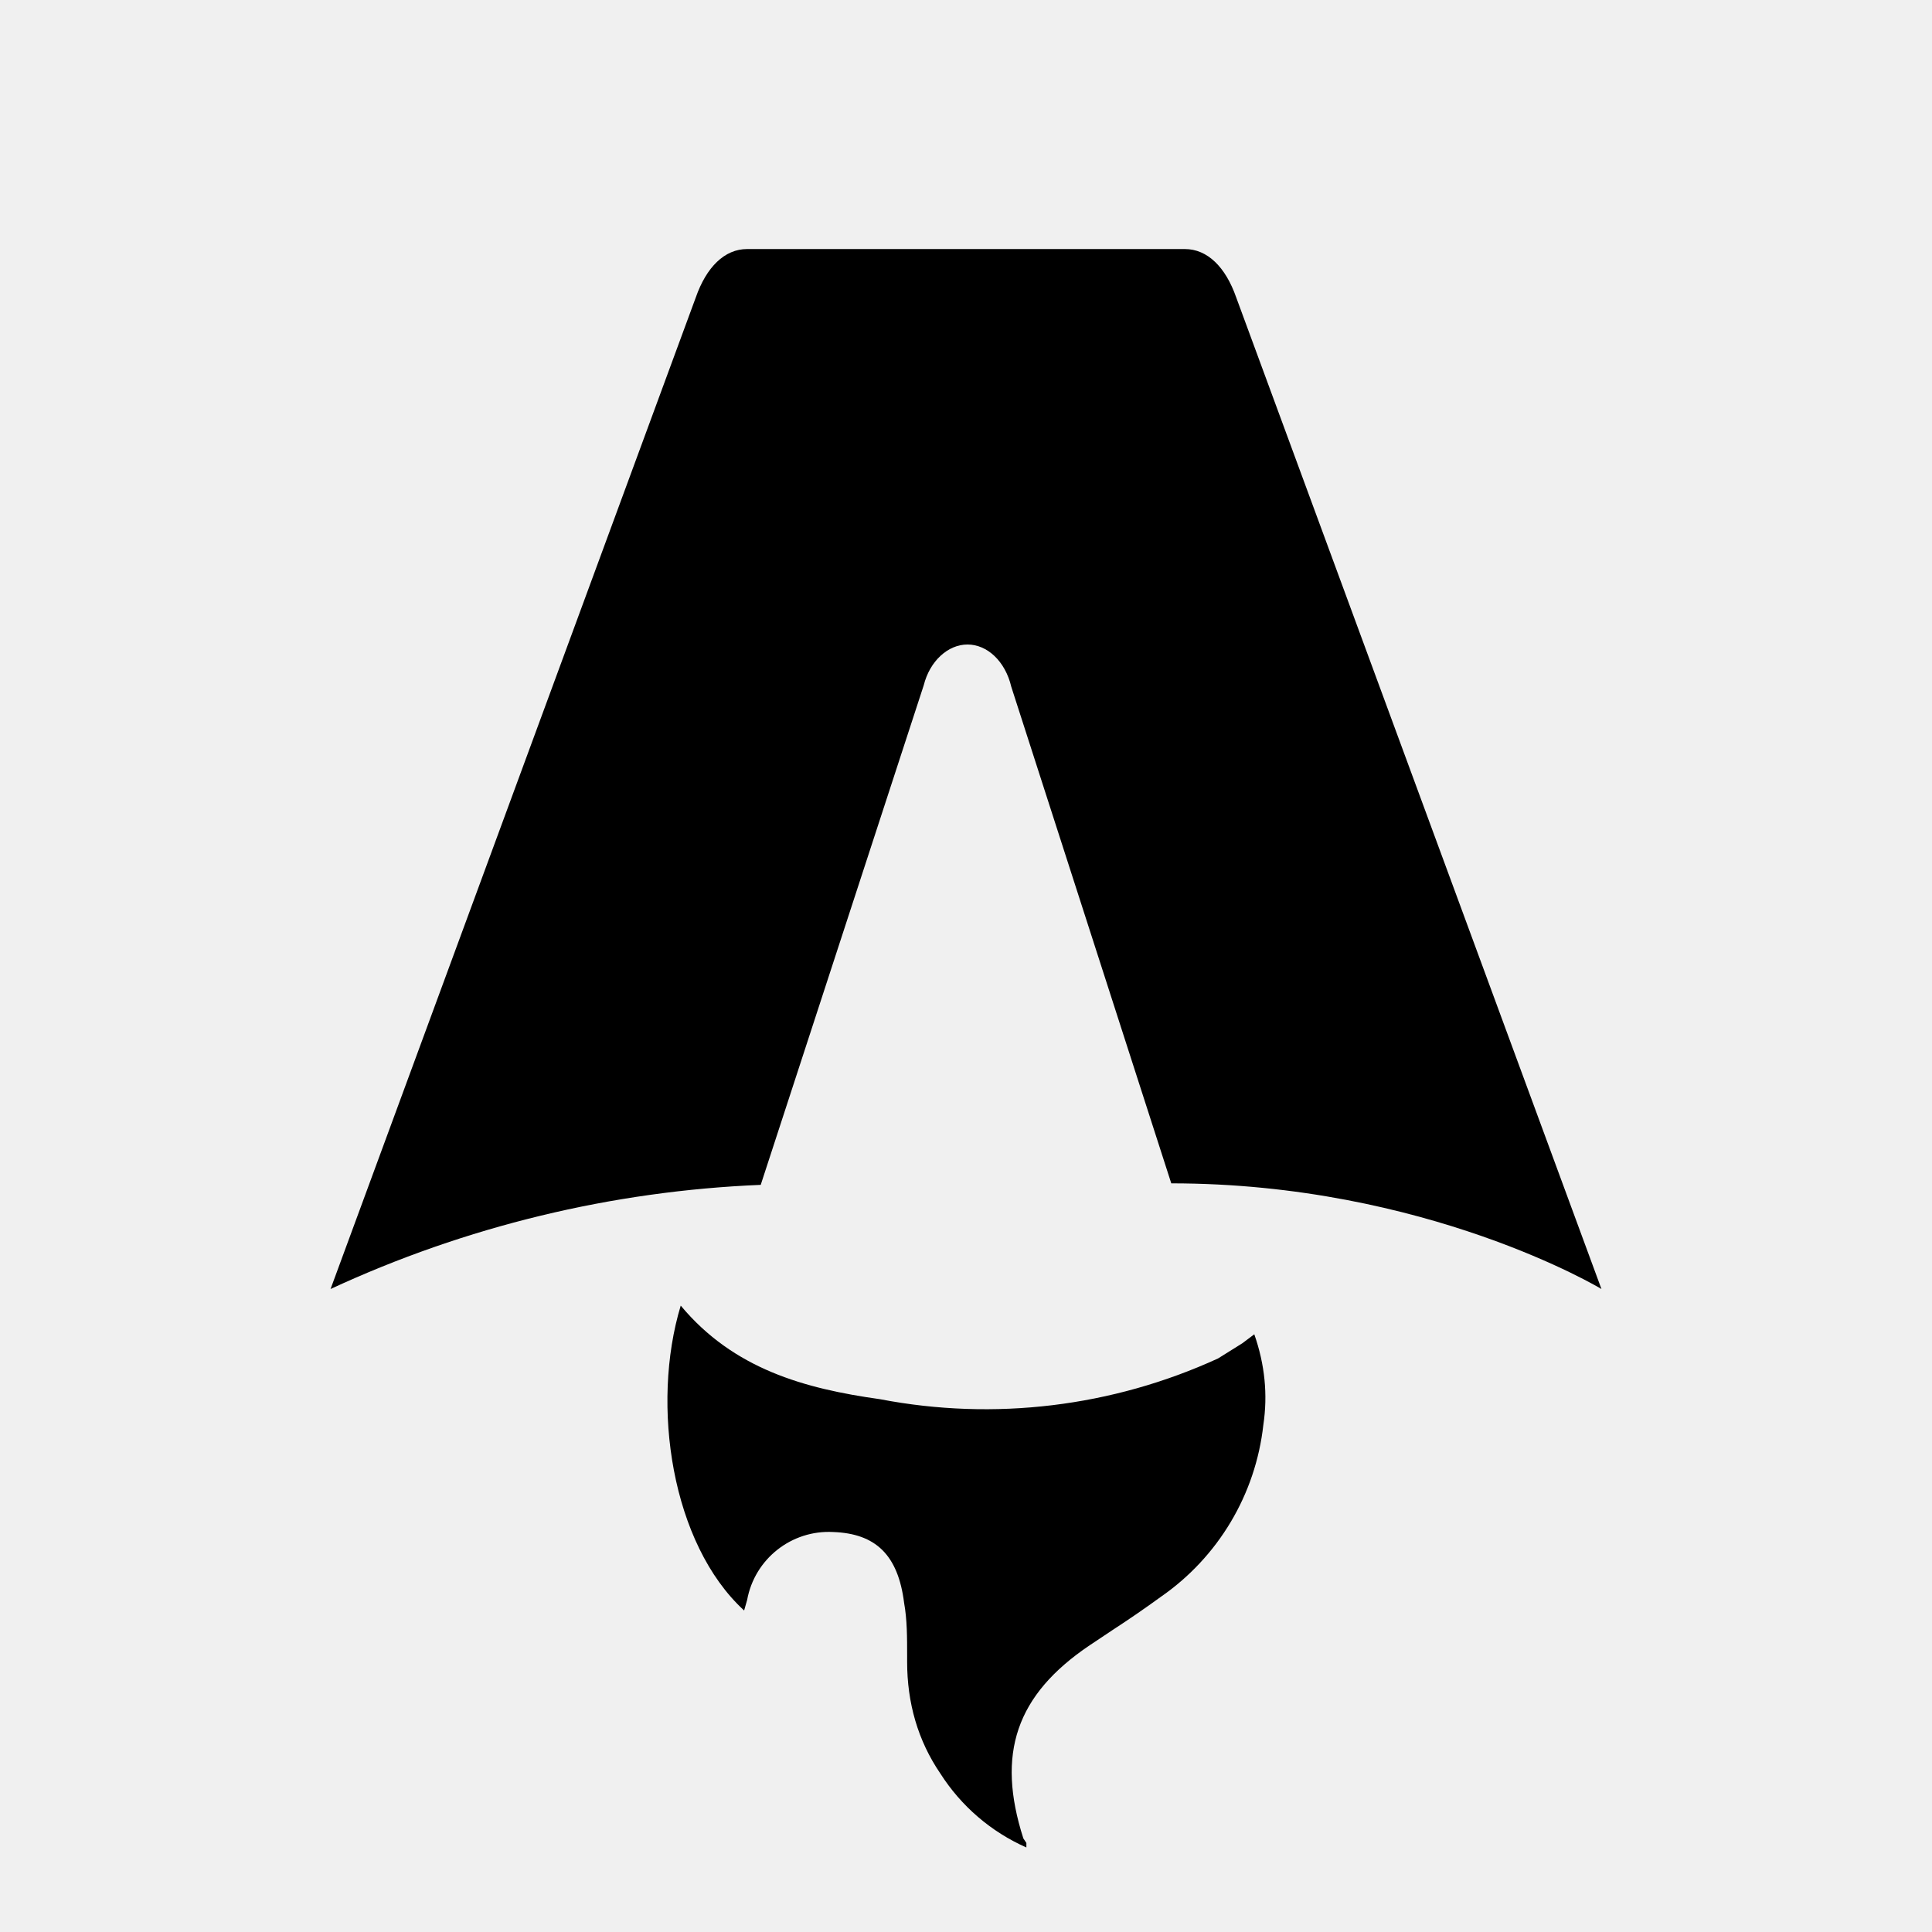
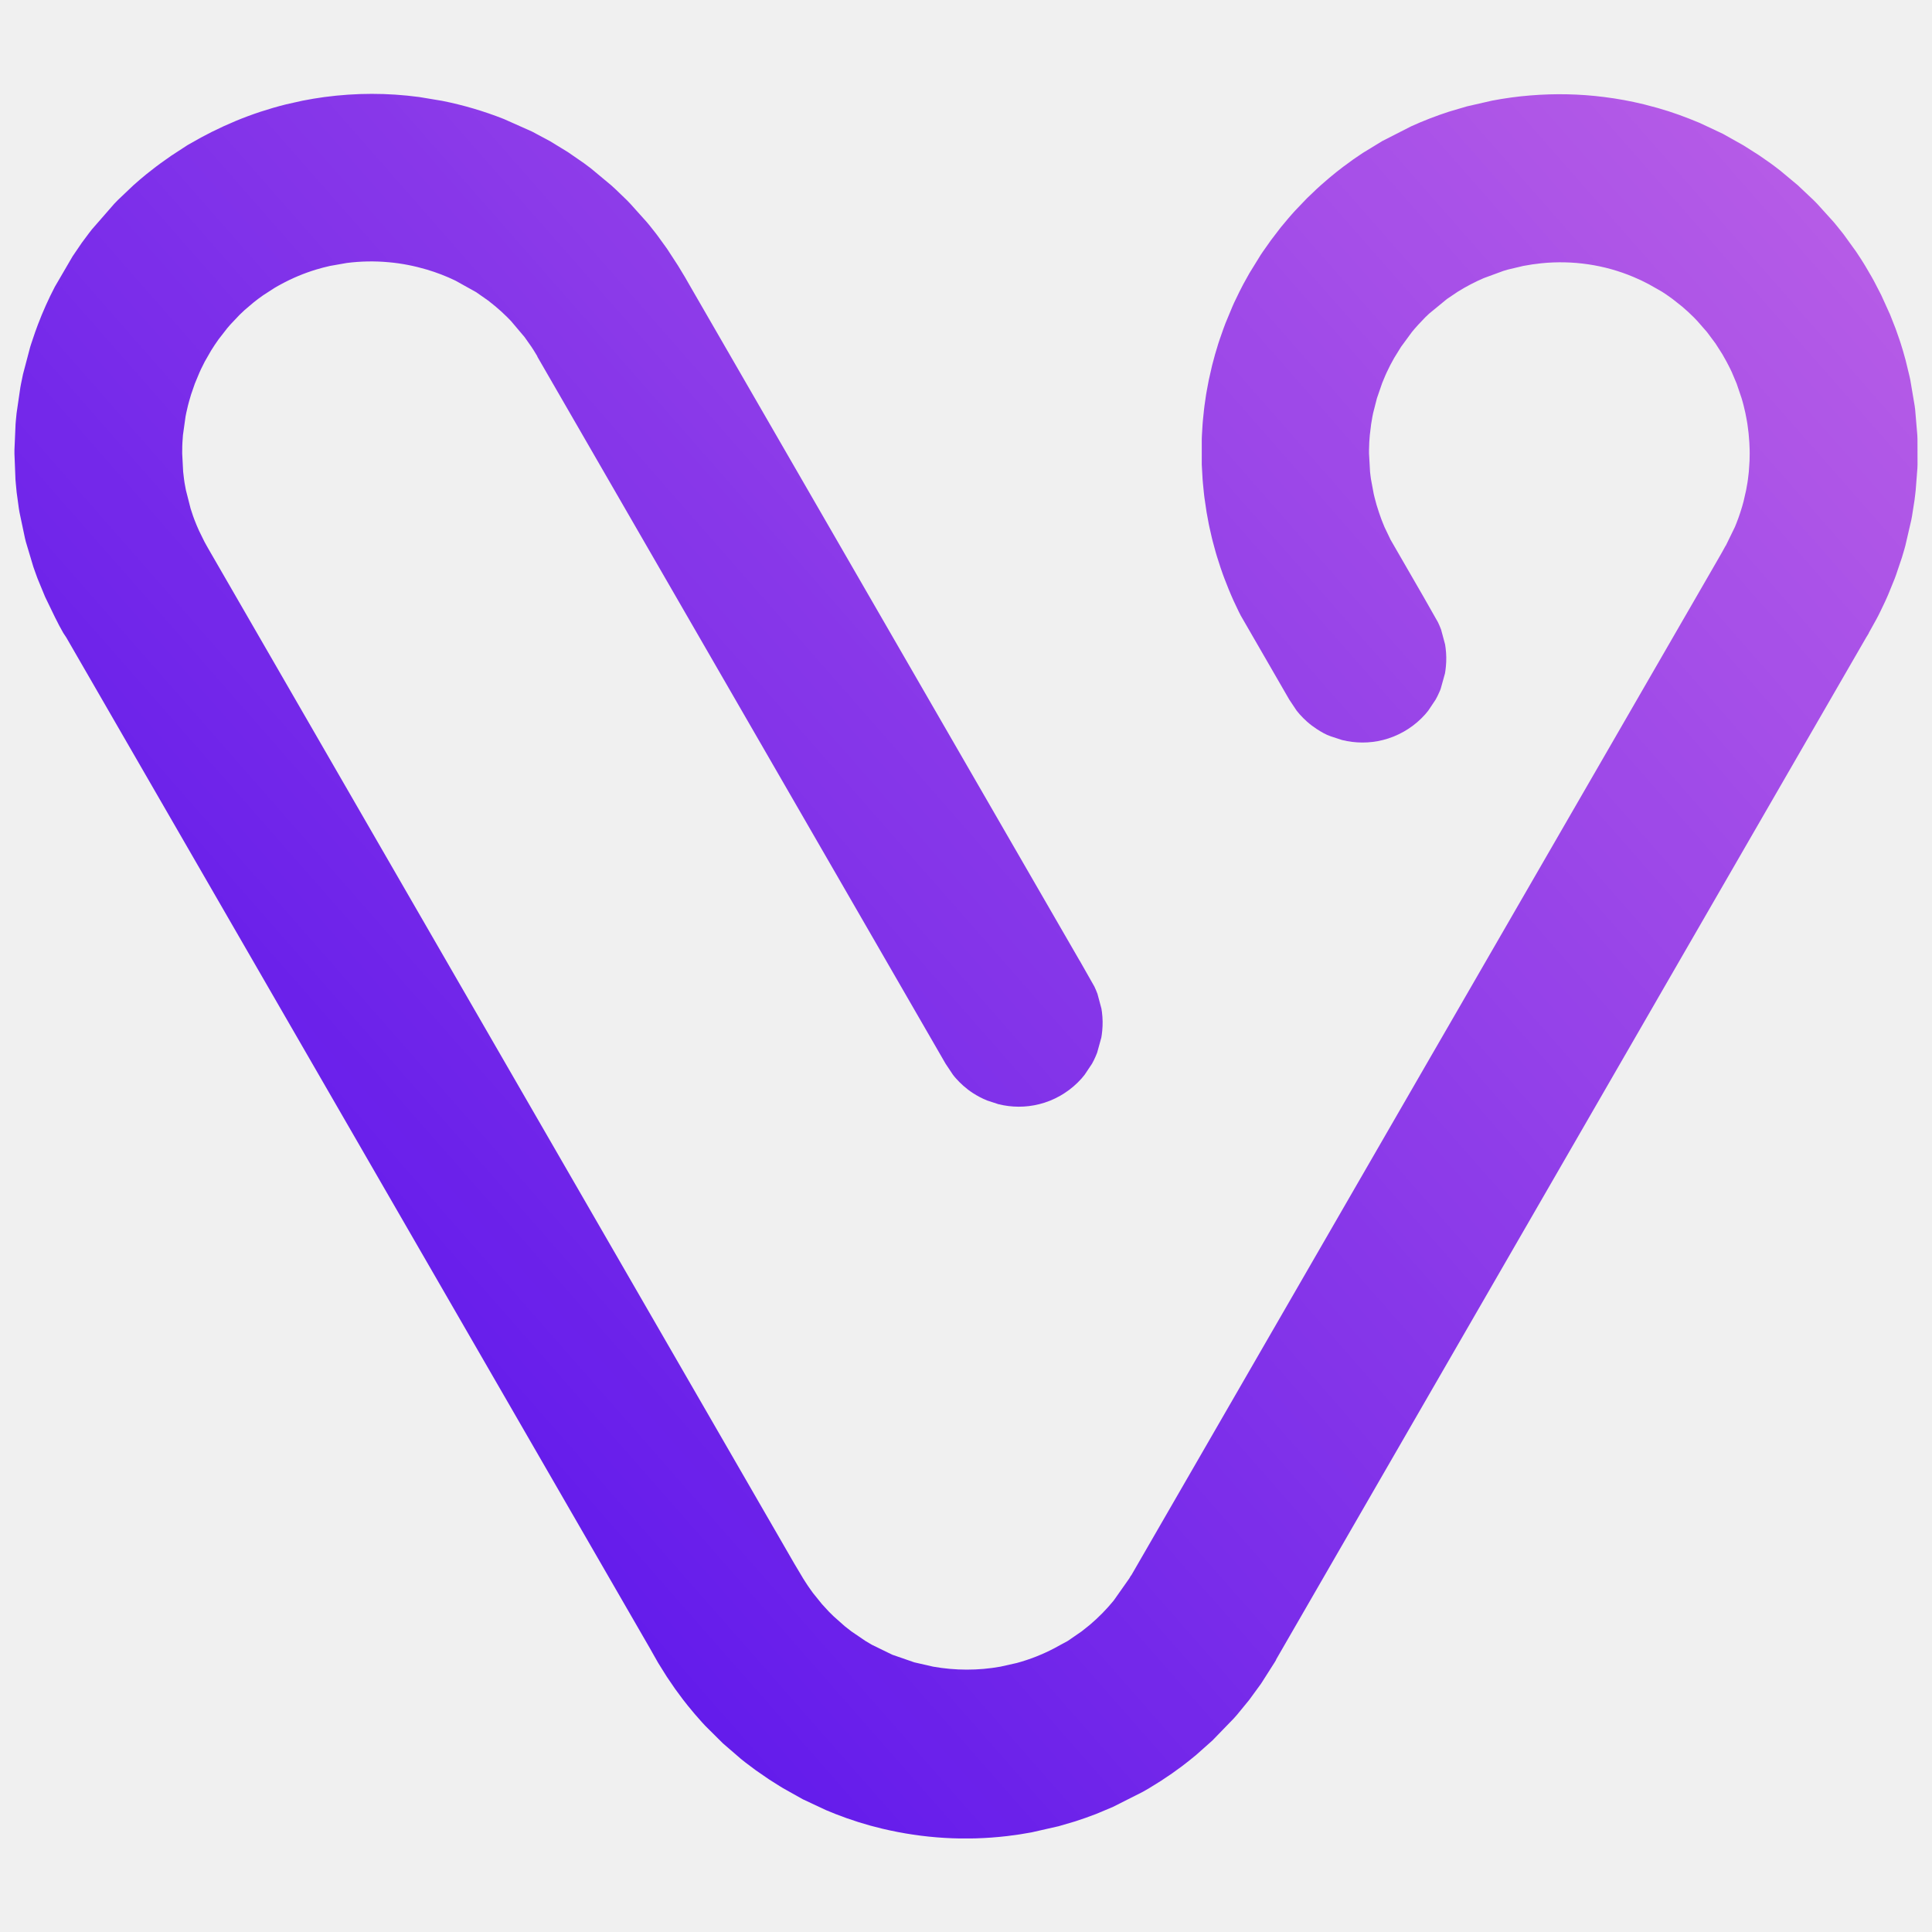
- <svg xmlns="http://www.w3.org/2000/svg" fill="none" viewBox="0 0 128 128">
-   <path d="M50.4 78.5a75.1 75.1 0 0 0-28.5 6.9l24.2-65.7c.7-2 1.9-3.2 3.4-3.2h29c1.5 0 2.7 1.2 3.4 3.2l24.2 65.7s-11.6-7-28.5-7L67 45.5c-.4-1.7-1.6-2.8-2.9-2.8-1.3 0-2.5 1.1-2.9 2.7L50.4 78.5Zm-1.1 28.2Zm-4.2-20.2c-2 6.6-.6 15.8 4.2 20.2a17.5 17.5 0 0 1 .2-.7 5.5 5.5 0 0 1 5.7-4.5c2.8.1 4.3 1.5 4.7 4.7.2 1.1.2 2.3.2 3.5v.4c0 2.7.7 5.2 2.2 7.4a13 13 0 0 0 5.7 4.9v-.3l-.2-.3c-1.8-5.6-.5-9.5 4.4-12.8l1.5-1a73 73 0 0 0 3.2-2.2 16 16 0 0 0 6.8-11.4c.3-2 .1-4-.6-6l-.8.6-1.6 1a37 37 0 0 1-22.4 2.7c-5-.7-9.7-2-13.2-6.2Z" />
-   <style>
-         path { fill: #000; }
-         @media (prefers-color-scheme: dark) {
-             path { fill: #FFF; }
-         }
-     </style>
+ <svg xmlns="http://www.w3.org/2000/svg" width="500" zoomAndPan="magnify" viewBox="0 0 375 375" height="500" preserveAspectRatio="xMidYMid meet" version="1.0">
+   <defs>
+     <clipPath id="8d18698509">
+       <path d="M 2.805 18 L 372.555 18 L 372.555 356.844 L 2.805 356.844 Z M 2.805 18 " clip-rule="nonzero" />
+     </clipPath>
+     <clipPath id="72d585eebe">
+       <path d="M 209.578 186.484 L 212.414 191.48 C 212.527 191.715 212.641 191.953 212.734 192.195 L 213.016 192.898 L 213.785 195.766 C 213.824 196 213.863 196.242 213.891 196.477 C 214.039 197.652 214.059 198.863 213.945 200.047 C 213.93 200.281 213.898 200.523 213.863 200.762 L 213.77 201.379 L 212.953 204.328 C 212.855 204.574 212.762 204.809 212.66 205.043 L 212.332 205.754 C 212.211 206 212.086 206.234 211.957 206.469 L 210.527 208.609 C 210.34 208.855 210.145 209.09 209.938 209.324 C 208.98 210.402 207.844 211.391 206.613 212.18 L 205.785 212.688 C 204.48 213.43 203.109 213.973 201.719 214.32 L 201.711 214.32 C 199.07 214.988 196.348 214.957 193.785 214.32 L 191.605 213.605 C 190.656 213.223 189.738 212.742 188.863 212.18 C 188.207 211.758 187.578 211.277 186.984 210.75 C 186.488 210.309 186.008 209.832 185.559 209.324 C 185.352 209.098 185.156 208.855 184.965 208.609 L 183.539 206.469 L 167.48 178.652 L 104.281 69.195 L 104.309 69.176 L 103.613 68.031 C 103.465 67.785 103.312 67.551 103.152 67.316 L 101.828 65.438 L 99.191 62.32 L 98.496 61.605 C 97.746 60.855 96.965 60.141 96.156 59.465 L 94.75 58.34 L 92.43 56.715 L 88.383 54.461 C 86.609 53.605 84.75 52.891 82.859 52.328 C 80.457 51.617 77.988 51.125 75.48 50.902 C 72.766 50.648 70.023 50.695 67.309 51.043 L 64.051 51.617 C 63.141 51.82 62.238 52.055 61.336 52.328 C 58.969 53.051 56.699 54 54.527 55.184 C 54.34 55.285 54.152 55.391 53.965 55.492 L 53.281 55.887 L 51.074 57.316 L 50.086 58.027 C 49.785 58.254 49.496 58.48 49.215 58.707 L 47.504 60.16 L 46.5 61.109 L 44.688 63.023 C 44.48 63.262 44.273 63.504 44.078 63.738 L 42.414 65.879 L 41.645 66.996 L 40.988 68.02 L 39.758 70.16 L 39.043 71.59 C 38.93 71.824 38.816 72.059 38.715 72.305 L 37.824 74.445 L 37.082 76.586 L 36.668 78.012 L 36.48 78.727 L 36.152 80.152 C 36.105 80.387 36.059 80.633 36.012 80.867 L 35.512 84.438 C 35.465 84.914 35.438 85.383 35.41 85.863 C 35.398 86.098 35.391 86.344 35.379 86.578 C 35.363 87.055 35.363 87.527 35.363 88.004 L 35.551 91.574 C 35.598 92.051 35.652 92.523 35.719 93 C 35.758 93.234 35.785 93.48 35.82 93.715 L 36.086 95.141 L 36.996 98.711 L 37.465 100.137 C 37.551 100.371 37.633 100.617 37.727 100.852 C 38 101.574 38.301 102.289 38.621 102.992 L 39.672 105.133 L 40.066 105.848 L 40.469 106.562 L 154.184 303.516 L 155.461 305.656 C 155.602 305.898 155.742 306.133 155.883 306.367 L 156.336 307.082 C 156.484 307.328 156.645 307.562 156.805 307.797 L 157.301 308.508 C 157.469 308.754 157.648 308.988 157.816 309.223 L 159.547 311.363 L 160.859 312.793 L 161.809 313.73 L 163.969 315.648 L 165.266 316.66 L 167.969 318.5 L 169.219 319.242 L 173.191 321.18 L 177.465 322.66 L 181.125 323.496 C 185.418 324.258 189.84 324.277 194.188 323.496 L 197.363 322.785 C 199.887 322.098 202.32 321.141 204.633 319.93 L 205.938 319.215 L 207.262 318.5 L 209.957 316.641 L 211.543 315.375 C 213.234 313.938 214.773 312.371 216.172 310.66 L 219.188 306.379 C 219.301 306.191 219.41 305.992 219.523 305.797 L 219.555 305.816 L 277.512 205.426 L 283.891 194.395 L 283.973 194.25 L 302.727 161.777 L 312.898 144.172 L 314.824 140.836 L 332.957 109.434 L 334.262 107.16 L 334.938 105.93 L 334.957 105.941 L 335.004 105.855 L 336.742 102.289 C 336.844 102.055 336.938 101.82 337.031 101.574 C 337.312 100.871 337.566 100.156 337.801 99.434 L 338.168 98.25 L 338.43 97.293 L 338.918 95.152 C 339.012 94.672 339.098 94.203 339.172 93.723 C 339.211 93.488 339.246 93.246 339.277 93.012 C 339.34 92.531 339.398 92.062 339.445 91.582 L 339.586 89.441 C 339.605 88.961 339.613 88.492 339.613 88.016 C 339.613 87.777 339.613 87.535 339.605 87.301 L 339.547 85.871 L 339.398 84.07 L 339.172 82.305 C 339.137 82.07 339.098 81.824 339.051 81.59 L 338.777 80.164 L 338.441 78.734 L 338.254 78.023 C 338.188 77.789 338.121 77.543 338.047 77.309 L 337.078 74.453 L 336.176 72.312 C 336.062 72.078 335.961 71.832 335.84 71.598 L 335.48 70.887 C 335.359 70.648 335.238 70.406 335.105 70.172 L 334.301 68.742 L 332.977 66.668 L 331.332 64.461 L 329.461 62.32 C 329.238 62.078 329.004 61.844 328.777 61.605 C 328.035 60.863 327.266 60.152 326.449 59.465 L 324.645 58.039 L 323.461 57.195 L 322.57 56.609 L 320.062 55.184 C 319.078 54.656 318.07 54.18 317.059 53.758 C 311.414 51.379 305.273 50.488 299.195 51.098 C 298.012 51.223 296.828 51.391 295.664 51.617 L 292.668 52.328 L 291.777 52.594 L 288.004 53.98 C 286.285 54.715 284.555 55.625 282.969 56.609 L 280.848 58.039 L 277.371 60.895 L 276.629 61.605 L 275.27 63.035 L 274.562 63.832 L 274.039 64.461 L 271.945 67.316 L 270.621 69.457 C 270.348 69.926 270.094 70.406 269.84 70.887 L 269.145 72.312 L 268.855 72.961 L 268.281 74.34 L 267.258 77.309 L 266.527 80.164 C 266.48 80.398 266.43 80.641 266.383 80.879 L 266.141 82.305 L 265.879 84.445 L 265.785 85.676 L 265.773 85.871 L 265.727 87.301 C 265.727 87.535 265.727 87.777 265.727 88.016 L 265.926 91.582 C 265.953 91.816 265.98 92.062 266.008 92.297 L 266.102 92.992 L 266.637 95.863 C 266.695 96.098 266.75 96.344 266.809 96.578 L 267.191 98.004 C 267.332 98.484 267.484 98.965 267.645 99.434 L 268.148 100.859 L 268.723 102.289 L 269.934 104.812 L 269.625 104.27 L 276.281 115.801 L 279.117 120.797 C 279.23 121.031 279.344 121.266 279.438 121.512 L 279.719 122.215 L 280.488 125.078 C 280.527 125.312 280.566 125.559 280.594 125.793 C 280.742 126.969 280.762 128.18 280.648 129.363 C 280.629 129.598 280.602 129.84 280.566 130.074 L 280.473 130.695 L 279.652 133.645 C 279.59 133.887 279.465 134.121 279.363 134.359 L 279.035 135.07 C 278.922 135.316 278.789 135.551 278.66 135.785 L 277.23 137.926 C 277.043 138.172 276.848 138.406 276.641 138.641 C 275.68 139.719 274.547 140.707 273.316 141.496 L 272.488 142 C 271.184 142.742 269.812 143.289 268.422 143.637 L 268.414 143.637 C 265.773 144.301 263.051 144.273 260.488 143.637 L 258.309 142.922 C 257.332 142.602 256.441 142.059 255.566 141.496 C 254.91 141.07 254.281 140.594 253.688 140.066 C 253.191 139.625 252.711 139.148 252.262 138.641 C 252.055 138.414 251.855 138.172 251.668 137.926 L 250.242 135.785 L 240.84 119.5 L 240.438 118.711 C 240.09 118.008 239.754 117.293 239.422 116.57 L 238.953 115.5 L 238.504 114.43 C 238.211 113.727 237.93 113.004 237.66 112.289 L 237.34 111.426 L 236.898 110.156 L 236.211 108.016 C 236.137 107.781 236.07 107.539 235.996 107.301 C 235.789 106.59 235.594 105.875 235.414 105.16 C 235.359 104.926 235.293 104.691 235.234 104.449 L 234.746 102.309 C 234.699 102.07 234.645 101.828 234.598 101.594 L 234.203 99.453 L 233.781 96.598 C 233.75 96.363 233.723 96.117 233.695 95.883 L 233.48 93.742 C 233.461 93.508 233.441 93.262 233.422 93.027 L 233.262 90.172 L 233.262 85.18 C 233.273 84.941 233.281 84.699 233.293 84.465 C 233.328 83.75 233.367 83.035 233.422 82.324 C 233.441 82.09 233.461 81.844 233.48 81.609 C 233.547 80.895 233.621 80.184 233.703 79.469 C 233.734 79.234 233.762 78.988 233.789 78.754 C 233.883 78.039 233.988 77.328 234.098 76.613 C 234.137 76.379 234.176 76.133 234.223 75.898 L 234.625 73.758 L 235.273 70.902 L 235.848 68.762 L 236.492 66.621 C 236.57 66.387 236.645 66.145 236.73 65.906 C 236.965 65.195 237.219 64.48 237.48 63.766 L 237.883 62.695 L 239.219 59.484 C 239.32 59.25 239.434 59.004 239.535 58.77 L 240.57 56.629 C 240.812 56.152 241.059 55.68 241.301 55.203 L 242.512 53.023 L 244.691 49.492 C 244.852 49.258 245.012 49.016 245.172 48.777 L 246.684 46.637 L 248.477 44.289 L 248.691 44.02 L 250.082 42.355 C 250.289 42.113 250.496 41.879 250.703 41.641 L 251.34 40.93 L 253.668 38.496 L 255.594 36.656 L 256.383 35.941 L 258.027 34.516 C 258.91 33.773 259.801 33.059 260.711 32.375 L 262.664 30.945 L 264.516 29.688 L 268.301 27.379 L 273.898 24.523 C 276.312 23.426 278.754 22.484 281.27 21.668 L 284.715 20.652 L 289.598 19.535 C 292.059 19.066 294.547 18.719 297.055 18.523 C 301.816 18.137 306.531 18.223 311.309 18.824 C 314.137 19.18 316.418 19.613 319.086 20.25 L 321.801 20.973 C 324.656 21.789 327.004 22.652 329.902 23.855 L 334.402 25.969 L 338.402 28.215 L 338.477 28.262 L 341.406 30.121 L 343.645 31.68 C 344.281 32.148 344.91 32.617 345.531 33.105 L 348.957 35.961 L 351.98 38.816 C 352.215 39.051 352.453 39.285 352.688 39.531 L 355.918 43.098 C 356.113 43.332 356.312 43.578 356.508 43.812 L 357.652 45.238 L 357.906 45.566 L 360.246 48.809 L 361.184 50.234 C 361.336 50.469 361.484 50.715 361.637 50.949 L 362.047 51.617 L 363.324 53.805 L 363.719 54.516 L 365.137 57.258 L 366.867 61.07 L 367.938 63.797 L 368.688 65.938 C 368.762 66.172 368.848 66.414 368.922 66.648 L 369.363 68.078 L 369.879 69.918 L 370.641 73.062 C 370.699 73.297 370.746 73.543 370.793 73.777 L 371.637 78.773 C 371.664 79.008 371.703 79.242 371.73 79.488 L 372.152 84.484 C 372.164 84.719 372.172 84.961 372.18 85.195 L 372.191 90.191 C 372.18 90.426 372.172 90.672 372.164 90.906 L 371.832 95.188 L 371.75 95.902 C 371.723 96.137 371.691 96.383 371.664 96.617 L 371.617 97.012 L 371.121 100.184 C 371.074 100.418 371.035 100.664 370.988 100.898 L 369.832 105.895 C 369.77 106.129 369.703 106.371 369.637 106.609 L 369.156 108.23 L 368.02 111.594 C 367.938 111.828 367.844 112.074 367.758 112.309 L 366.527 115.34 L 366.293 115.875 L 365.879 116.797 L 364.949 118.742 C 364.828 118.977 364.715 119.219 364.594 119.453 L 364.219 120.168 L 362.707 122.891 L 362.727 122.91 L 362.219 123.738 L 328.844 181.535 L 321.707 193.895 L 321.488 194.281 L 302.738 226.762 L 250.57 317.129 L 247.68 322.137 L 247.707 322.156 L 247.602 322.332 L 247.5 322.512 L 244.766 326.805 L 242.457 329.969 L 240.117 332.824 C 239.91 333.066 239.707 333.301 239.488 333.535 L 235.34 337.816 L 232.129 340.672 C 231.246 341.406 230.344 342.121 229.434 342.812 L 227.461 344.242 L 225.336 345.668 L 223.027 347.098 L 221.789 347.809 L 215.984 350.738 L 212.746 352.094 C 211.41 352.609 210.066 353.086 208.715 353.52 L 205.477 354.469 L 200.227 355.66 C 198.676 355.953 197.109 356.188 195.539 356.375 C 187.359 357.34 179.246 356.844 171.238 354.945 C 168.137 354.207 165.125 353.258 162.156 352.094 L 160.363 351.359 L 155.828 349.238 L 151.93 347.051 L 151.875 347.012 L 151.32 346.676 L 149.281 345.387 L 146.68 343.594 L 144.691 342.102 L 143.77 341.367 L 140.305 338.371 L 136.867 334.953 C 136.641 334.719 136.426 334.477 136.211 334.242 L 134.953 332.812 L 134.699 332.512 L 133.516 331.086 L 132.555 329.863 L 131.035 327.809 L 129.438 325.469 L 127.777 322.812 L 126.902 321.273 L 126.16 319.957 L 12.871 123.746 L 12.289 122.863 L 11.5 121.438 L 10.852 120.16 L 10.703 119.875 L 8.766 115.875 L 8.758 115.859 L 7.293 112.309 C 7.199 112.074 7.113 111.828 7.031 111.594 L 6.484 110.062 L 5.02 105.172 C 4.953 104.938 4.898 104.703 4.844 104.457 L 3.789 99.461 C 3.754 99.227 3.707 98.992 3.668 98.746 L 3.234 95.582 L 3.059 93.75 C 3.039 93.516 3.02 93.273 3 93.039 L 2.805 88.051 C 2.805 87.816 2.805 87.574 2.805 87.336 L 3.02 82.344 C 3.039 82.105 3.059 81.863 3.078 81.629 L 3.219 80.199 L 3.949 75.203 C 3.996 74.969 4.035 74.727 4.082 74.492 L 4.465 72.633 L 5.855 67.363 L 6.082 66.648 L 6.805 64.508 L 7.359 62.996 C 8.289 60.535 9.426 57.992 10.645 55.664 L 14.094 49.746 L 15.902 47.09 L 17.285 45.238 C 17.473 44.996 17.652 44.762 17.84 44.523 L 22.195 39.531 C 22.43 39.285 22.656 39.051 22.891 38.816 L 25.895 35.961 C 26.715 35.227 27.551 34.516 28.402 33.82 L 30.227 32.391 L 31.184 31.68 C 31.852 31.191 32.527 30.723 33.203 30.25 L 36.395 28.168 L 38.996 26.703 L 41.07 25.621 C 44.227 24.055 47.195 22.805 50.566 21.688 C 52.211 21.152 53.852 20.672 55.516 20.258 L 58.699 19.547 C 60.125 19.266 61.562 19.027 62.988 18.832 C 69.133 18.023 75.152 18.004 81.359 18.832 L 81.367 18.832 L 85.828 19.574 C 89.922 20.391 93.941 21.574 97.828 23.113 L 103.266 25.535 L 106.75 27.395 L 110.254 29.539 L 113.352 31.68 L 114.703 32.691 L 118.629 35.961 L 119.523 36.777 L 121.637 38.816 C 121.871 39.051 122.105 39.293 122.328 39.531 L 125.531 43.098 C 125.73 43.332 125.926 43.566 126.125 43.812 L 127.25 45.238 L 127.656 45.773 L 129.336 48.094 L 129.562 48.422 L 131.469 51.352 L 131.598 51.551 L 132.961 53.805 L 133.777 55.23 L 196.273 163.469 L 209.59 186.523 Z M 209.578 186.484 " clip-rule="evenodd" />
+     </clipPath>
+     <linearGradient x1="432.513" gradientTransform="matrix(0.939079, 0, 0, 0.939079, 2.804112, 18.18405)" y1="44.431" x2="31.436" gradientUnits="userSpaceOnUse" y2="396.446" id="8e7b827999">
+       <stop stop-opacity="1" stop-color="rgb(73.55%, 37.668%, 90.483%)" offset="0" />
+       <stop stop-opacity="1" stop-color="rgb(73.375%, 37.531%, 90.491%)" offset="0.008" />
+       <stop stop-opacity="1" stop-color="rgb(73.024%, 37.256%, 90.506%)" offset="0.016" />
+       <stop stop-opacity="1" stop-color="rgb(72.673%, 36.981%, 90.523%)" offset="0.023" />
+       <stop stop-opacity="1" stop-color="rgb(72.322%, 36.708%, 90.54%)" offset="0.031" />
+       <stop stop-opacity="1" stop-color="rgb(71.971%, 36.433%, 90.556%)" offset="0.039" />
+       <stop stop-opacity="1" stop-color="rgb(71.62%, 36.159%, 90.572%)" offset="0.047" />
+       <stop stop-opacity="1" stop-color="rgb(71.269%, 35.884%, 90.588%)" offset="0.055" />
+       <stop stop-opacity="1" stop-color="rgb(70.918%, 35.609%, 90.605%)" offset="0.062" />
+       <stop stop-opacity="1" stop-color="rgb(70.569%, 35.335%, 90.622%)" offset="0.07" />
+       <stop stop-opacity="1" stop-color="rgb(70.218%, 35.06%, 90.639%)" offset="0.078" />
+       <stop stop-opacity="1" stop-color="rgb(69.867%, 34.785%, 90.654%)" offset="0.086" />
+       <stop stop-opacity="1" stop-color="rgb(69.516%, 34.511%, 90.671%)" offset="0.094" />
+       <stop stop-opacity="1" stop-color="rgb(69.165%, 34.238%, 90.688%)" offset="0.102" />
+       <stop stop-opacity="1" stop-color="rgb(68.814%, 33.963%, 90.704%)" offset="0.109" />
+       <stop stop-opacity="1" stop-color="rgb(68.463%, 33.688%, 90.72%)" offset="0.117" />
+       <stop stop-opacity="1" stop-color="rgb(68.112%, 33.414%, 90.736%)" offset="0.125" />
+       <stop stop-opacity="1" stop-color="rgb(67.761%, 33.139%, 90.753%)" offset="0.133" />
+       <stop stop-opacity="1" stop-color="rgb(67.41%, 32.864%, 90.77%)" offset="0.141" />
+       <stop stop-opacity="1" stop-color="rgb(67.059%, 32.59%, 90.787%)" offset="0.148" />
+       <stop stop-opacity="1" stop-color="rgb(66.708%, 32.315%, 90.802%)" offset="0.156" />
+       <stop stop-opacity="1" stop-color="rgb(66.357%, 32.04%, 90.819%)" offset="0.164" />
+       <stop stop-opacity="1" stop-color="rgb(66.006%, 31.767%, 90.836%)" offset="0.172" />
+       <stop stop-opacity="1" stop-color="rgb(65.656%, 31.493%, 90.852%)" offset="0.18" />
+       <stop stop-opacity="1" stop-color="rgb(65.305%, 31.218%, 90.868%)" offset="0.188" />
+       <stop stop-opacity="1" stop-color="rgb(64.954%, 30.943%, 90.884%)" offset="0.195" />
+       <stop stop-opacity="1" stop-color="rgb(64.603%, 30.669%, 90.901%)" offset="0.203" />
+       <stop stop-opacity="1" stop-color="rgb(64.252%, 30.394%, 90.918%)" offset="0.211" />
+       <stop stop-opacity="1" stop-color="rgb(63.901%, 30.119%, 90.933%)" offset="0.219" />
+       <stop stop-opacity="1" stop-color="rgb(63.55%, 29.845%, 90.95%)" offset="0.227" />
+       <stop stop-opacity="1" stop-color="rgb(63.199%, 29.572%, 90.967%)" offset="0.234" />
+       <stop stop-opacity="1" stop-color="rgb(62.848%, 29.297%, 90.984%)" offset="0.242" />
+       <stop stop-opacity="1" stop-color="rgb(62.497%, 29.022%, 91%)" offset="0.25" />
+       <stop stop-opacity="1" stop-color="rgb(62.146%, 28.748%, 91.016%)" offset="0.258" />
+       <stop stop-opacity="1" stop-color="rgb(61.795%, 28.473%, 91.032%)" offset="0.266" />
+       <stop stop-opacity="1" stop-color="rgb(61.444%, 28.198%, 91.049%)" offset="0.273" />
+       <stop stop-opacity="1" stop-color="rgb(61.093%, 27.924%, 91.066%)" offset="0.281" />
+       <stop stop-opacity="1" stop-color="rgb(60.742%, 27.649%, 91.081%)" offset="0.289" />
+       <stop stop-opacity="1" stop-color="rgb(60.391%, 27.374%, 91.098%)" offset="0.297" />
+       <stop stop-opacity="1" stop-color="rgb(60.04%, 27.101%, 91.115%)" offset="0.305" />
+       <stop stop-opacity="1" stop-color="rgb(59.689%, 26.826%, 91.132%)" offset="0.312" />
+       <stop stop-opacity="1" stop-color="rgb(59.338%, 26.552%, 91.147%)" offset="0.32" />
+       <stop stop-opacity="1" stop-color="rgb(58.987%, 26.277%, 91.164%)" offset="0.328" />
+       <stop stop-opacity="1" stop-color="rgb(58.636%, 26.003%, 91.18%)" offset="0.336" />
+       <stop stop-opacity="1" stop-color="rgb(58.286%, 25.728%, 91.197%)" offset="0.344" />
+       <stop stop-opacity="1" stop-color="rgb(57.935%, 25.453%, 91.214%)" offset="0.352" />
+       <stop stop-opacity="1" stop-color="rgb(57.584%, 25.179%, 91.229%)" offset="0.359" />
+       <stop stop-opacity="1" stop-color="rgb(57.233%, 24.904%, 91.246%)" offset="0.367" />
+       <stop stop-opacity="1" stop-color="rgb(56.882%, 24.631%, 91.263%)" offset="0.375" />
+       <stop stop-opacity="1" stop-color="rgb(56.531%, 24.356%, 91.28%)" offset="0.383" />
+       <stop stop-opacity="1" stop-color="rgb(56.181%, 24.081%, 91.295%)" offset="0.391" />
+       <stop stop-opacity="1" stop-color="rgb(55.83%, 23.807%, 91.312%)" offset="0.398" />
+       <stop stop-opacity="1" stop-color="rgb(55.479%, 23.532%, 91.328%)" offset="0.406" />
+       <stop stop-opacity="1" stop-color="rgb(55.128%, 23.257%, 91.345%)" offset="0.414" />
+       <stop stop-opacity="1" stop-color="rgb(54.778%, 22.983%, 91.362%)" offset="0.422" />
+       <stop stop-opacity="1" stop-color="rgb(54.427%, 22.708%, 91.377%)" offset="0.43" />
+       <stop stop-opacity="1" stop-color="rgb(54.076%, 22.433%, 91.394%)" offset="0.438" />
+       <stop stop-opacity="1" stop-color="rgb(53.725%, 22.16%, 91.411%)" offset="0.445" />
+       <stop stop-opacity="1" stop-color="rgb(53.374%, 21.886%, 91.428%)" offset="0.446" />
+       <stop stop-opacity="1" stop-color="rgb(53.198%, 21.748%, 91.435%)" offset="0.453" />
+       <stop stop-opacity="1" stop-color="rgb(53.023%, 21.611%, 91.443%)" offset="0.461" />
+       <stop stop-opacity="1" stop-color="rgb(52.672%, 21.336%, 91.46%)" offset="0.469" />
+       <stop stop-opacity="1" stop-color="rgb(52.321%, 21.062%, 91.476%)" offset="0.477" />
+       <stop stop-opacity="1" stop-color="rgb(51.97%, 20.787%, 91.493%)" offset="0.484" />
+       <stop stop-opacity="1" stop-color="rgb(51.619%, 20.512%, 91.508%)" offset="0.492" />
+       <stop stop-opacity="1" stop-color="rgb(51.268%, 20.238%, 91.525%)" offset="0.5" />
+       <stop stop-opacity="1" stop-color="rgb(50.917%, 19.963%, 91.542%)" offset="0.508" />
+       <stop stop-opacity="1" stop-color="rgb(50.566%, 19.69%, 91.559%)" offset="0.516" />
+       <stop stop-opacity="1" stop-color="rgb(50.215%, 19.415%, 91.576%)" offset="0.523" />
+       <stop stop-opacity="1" stop-color="rgb(49.864%, 19.141%, 91.591%)" offset="0.531" />
+       <stop stop-opacity="1" stop-color="rgb(49.513%, 18.866%, 91.608%)" offset="0.539" />
+       <stop stop-opacity="1" stop-color="rgb(49.162%, 18.591%, 91.624%)" offset="0.547" />
+       <stop stop-opacity="1" stop-color="rgb(48.811%, 18.317%, 91.641%)" offset="0.554" />
+       <stop stop-opacity="1" stop-color="rgb(48.636%, 18.179%, 91.649%)" offset="0.555" />
+       <stop stop-opacity="1" stop-color="rgb(48.46%, 18.042%, 91.656%)" offset="0.562" />
+       <stop stop-opacity="1" stop-color="rgb(48.109%, 17.767%, 91.673%)" offset="0.57" />
+       <stop stop-opacity="1" stop-color="rgb(47.758%, 17.493%, 91.69%)" offset="0.578" />
+       <stop stop-opacity="1" stop-color="rgb(47.408%, 17.22%, 91.707%)" offset="0.586" />
+       <stop stop-opacity="1" stop-color="rgb(47.057%, 16.945%, 91.724%)" offset="0.594" />
+       <stop stop-opacity="1" stop-color="rgb(46.706%, 16.67%, 91.739%)" offset="0.602" />
+       <stop stop-opacity="1" stop-color="rgb(46.355%, 16.396%, 91.756%)" offset="0.609" />
+       <stop stop-opacity="1" stop-color="rgb(46.004%, 16.121%, 91.772%)" offset="0.617" />
+       <stop stop-opacity="1" stop-color="rgb(45.653%, 15.846%, 91.789%)" offset="0.625" />
+       <stop stop-opacity="1" stop-color="rgb(45.302%, 15.572%, 91.805%)" offset="0.633" />
+       <stop stop-opacity="1" stop-color="rgb(44.951%, 15.297%, 91.821%)" offset="0.641" />
+       <stop stop-opacity="1" stop-color="rgb(44.6%, 15.024%, 91.838%)" offset="0.648" />
+       <stop stop-opacity="1" stop-color="rgb(44.249%, 14.749%, 91.855%)" offset="0.656" />
+       <stop stop-opacity="1" stop-color="rgb(43.898%, 14.474%, 91.87%)" offset="0.664" />
+       <stop stop-opacity="1" stop-color="rgb(43.547%, 14.2%, 91.887%)" offset="0.672" />
+       <stop stop-opacity="1" stop-color="rgb(43.196%, 13.925%, 91.904%)" offset="0.68" />
+       <stop stop-opacity="1" stop-color="rgb(42.845%, 13.651%, 91.92%)" offset="0.688" />
+       <stop stop-opacity="1" stop-color="rgb(42.494%, 13.376%, 91.937%)" offset="0.695" />
+       <stop stop-opacity="1" stop-color="rgb(42.145%, 13.101%, 91.953%)" offset="0.703" />
+       <stop stop-opacity="1" stop-color="rgb(41.794%, 12.827%, 91.969%)" offset="0.711" />
+       <stop stop-opacity="1" stop-color="rgb(41.443%, 12.553%, 91.986%)" offset="0.719" />
+       <stop stop-opacity="1" stop-color="rgb(41.092%, 12.279%, 92.003%)" offset="0.727" />
+       <stop stop-opacity="1" stop-color="rgb(40.741%, 12.004%, 92.018%)" offset="0.734" />
+       <stop stop-opacity="1" stop-color="rgb(40.39%, 11.729%, 92.035%)" offset="0.742" />
+       <stop stop-opacity="1" stop-color="rgb(40.039%, 11.455%, 92.052%)" offset="0.75" />
+       <stop stop-opacity="1" stop-color="rgb(39.688%, 11.18%, 92.068%)" offset="0.758" />
+       <stop stop-opacity="1" stop-color="rgb(39.337%, 10.905%, 92.084%)" offset="0.766" />
+       <stop stop-opacity="1" stop-color="rgb(38.986%, 10.631%, 92.101%)" offset="0.773" />
+       <stop stop-opacity="1" stop-color="rgb(38.635%, 10.356%, 92.117%)" offset="0.781" />
+       <stop stop-opacity="1" stop-color="rgb(38.284%, 10.083%, 92.134%)" offset="0.789" />
+       <stop stop-opacity="1" stop-color="rgb(37.933%, 9.808%, 92.151%)" offset="0.797" />
+       <stop stop-opacity="1" stop-color="rgb(37.582%, 9.534%, 92.166%)" offset="0.805" />
+       <stop stop-opacity="1" stop-color="rgb(37.231%, 9.259%, 92.183%)" offset="0.812" />
+       <stop stop-opacity="1" stop-color="rgb(36.977%, 9.061%, 92.195%)" offset="0.875" />
+       <stop stop-opacity="1" stop-color="rgb(36.899%, 9%, 92.2%)" offset="1" />
+     </linearGradient>
+   </defs>
+   <g clip-path="url(#8d18698509)">
+     <g clip-path="url(#72d585eebe)">
+       <path fill="url(#8e7b827999)" d="M 2.805 18.004 L 2.805 356.844 L 372.191 356.844 L 372.191 18.004 Z M 2.805 18.004 " fill-rule="nonzero" />
+     </g>
+   </g>
</svg>
